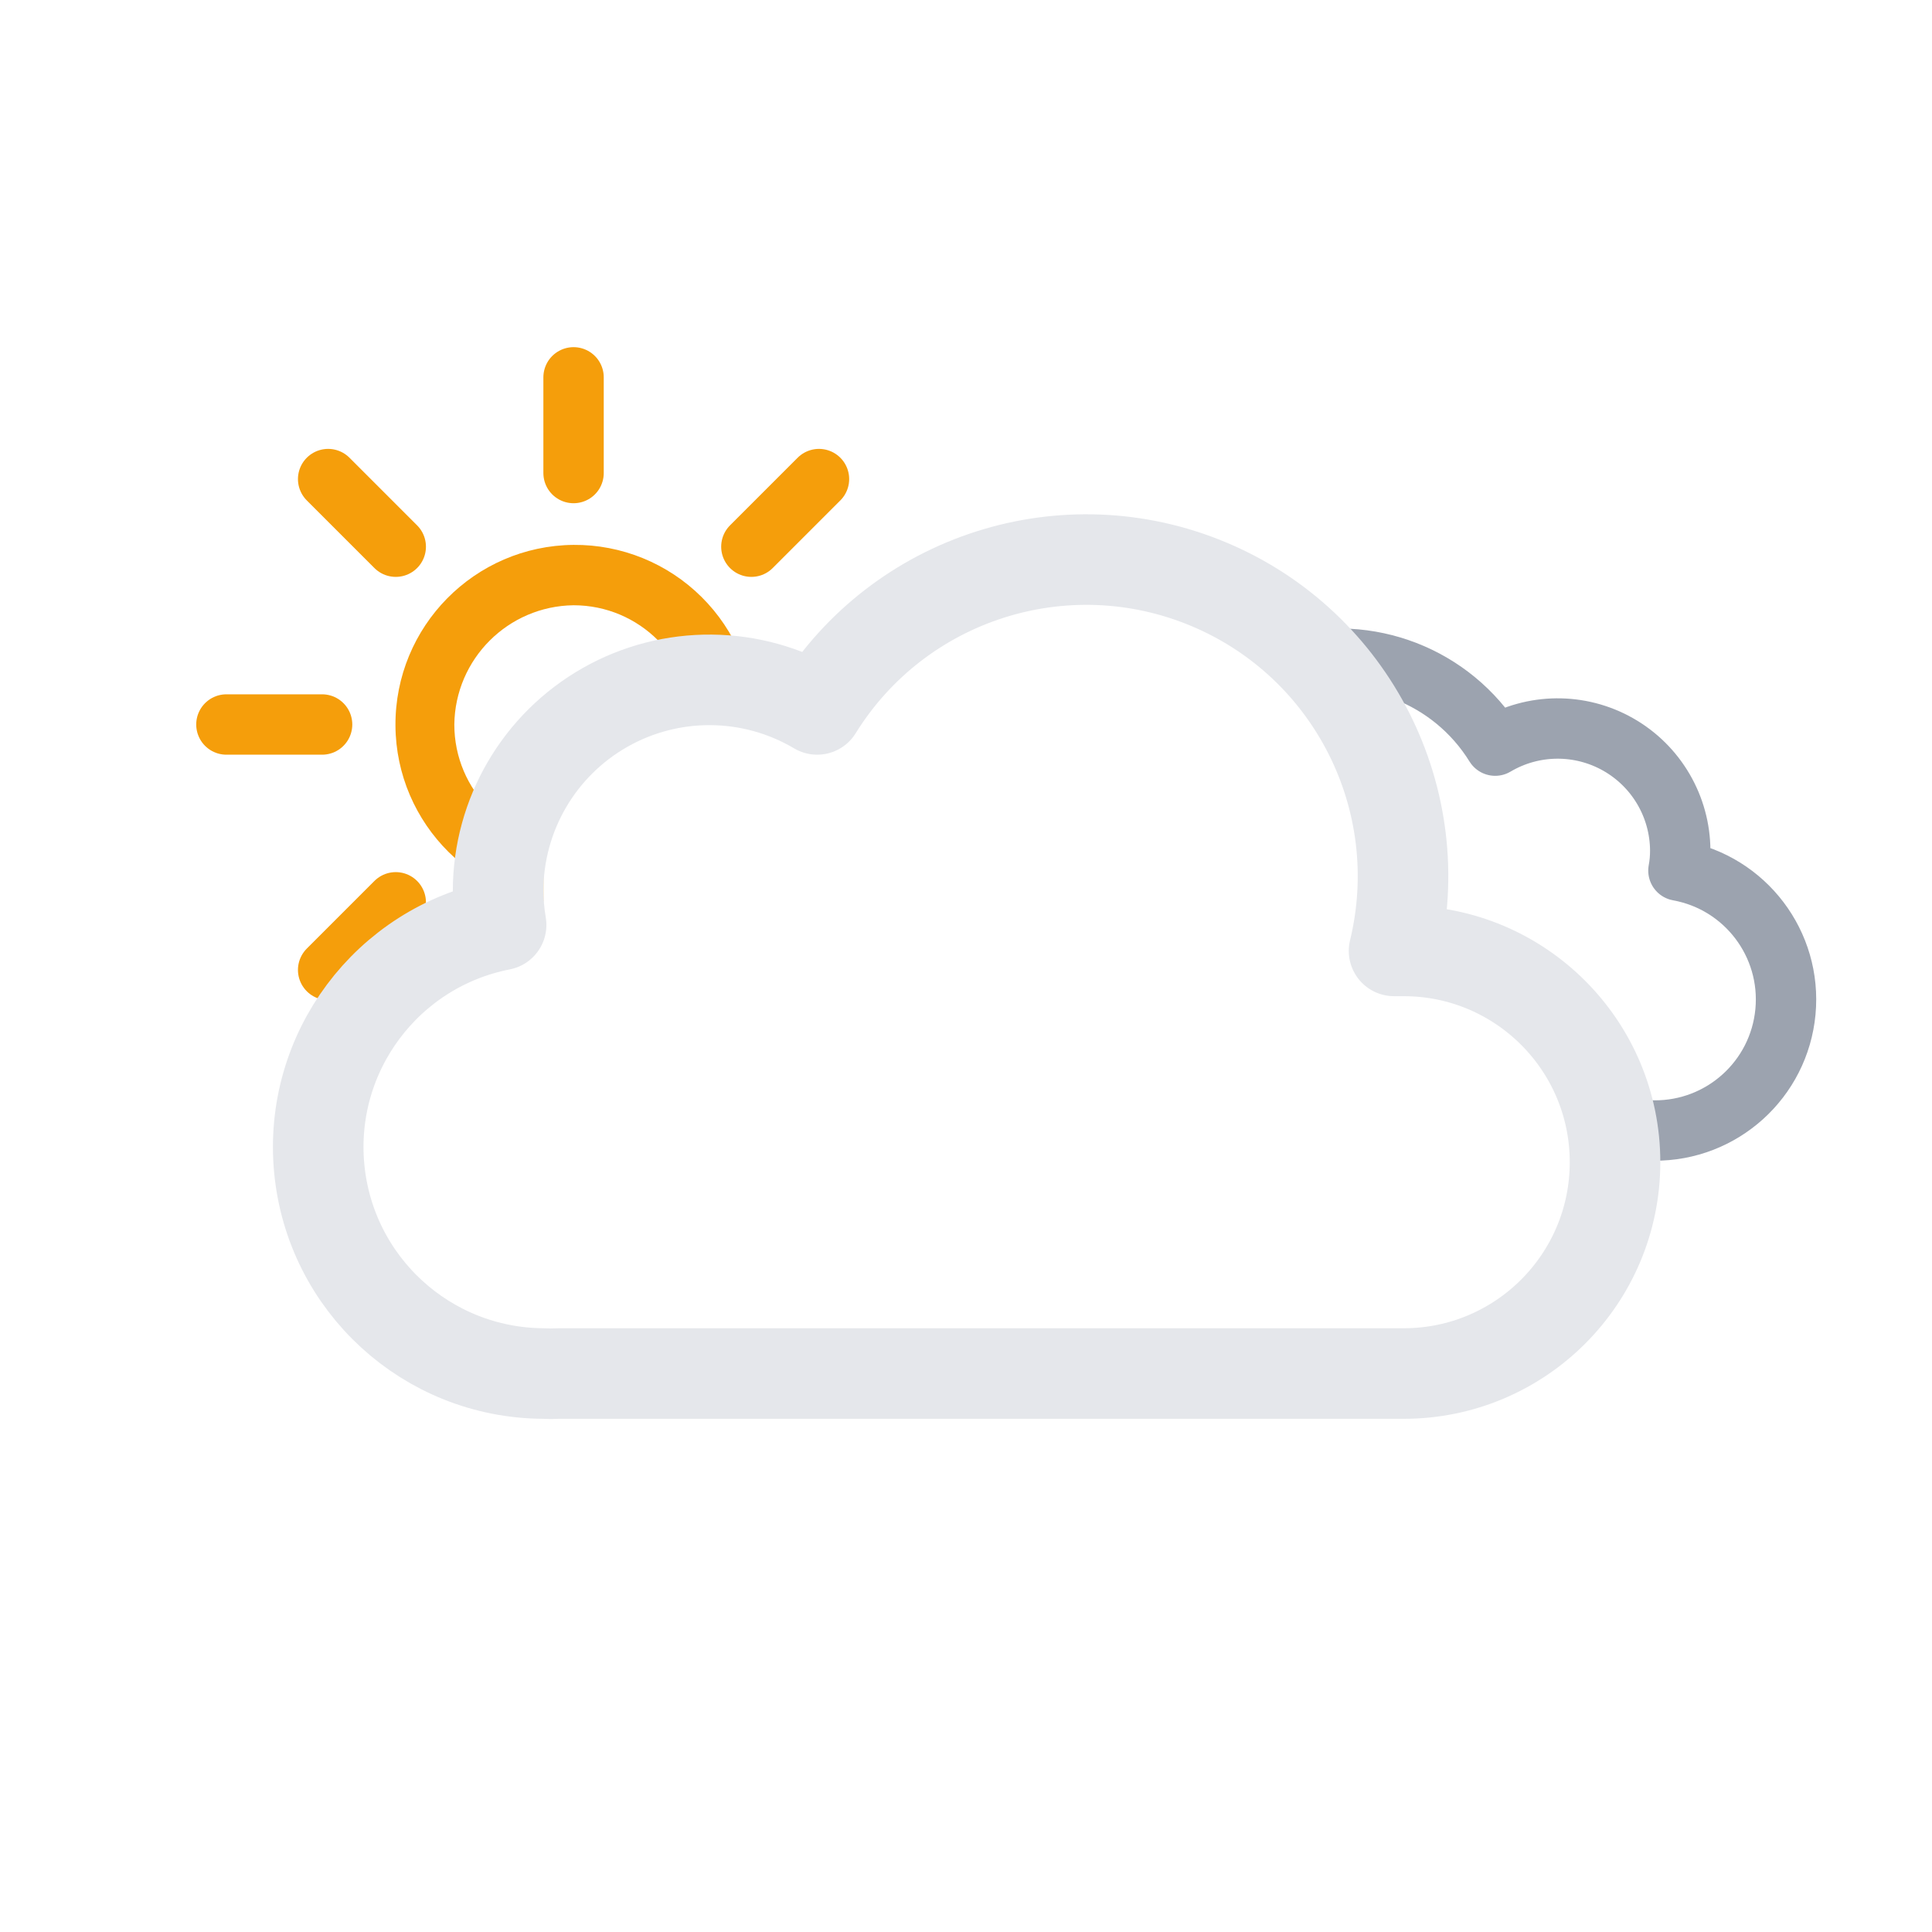
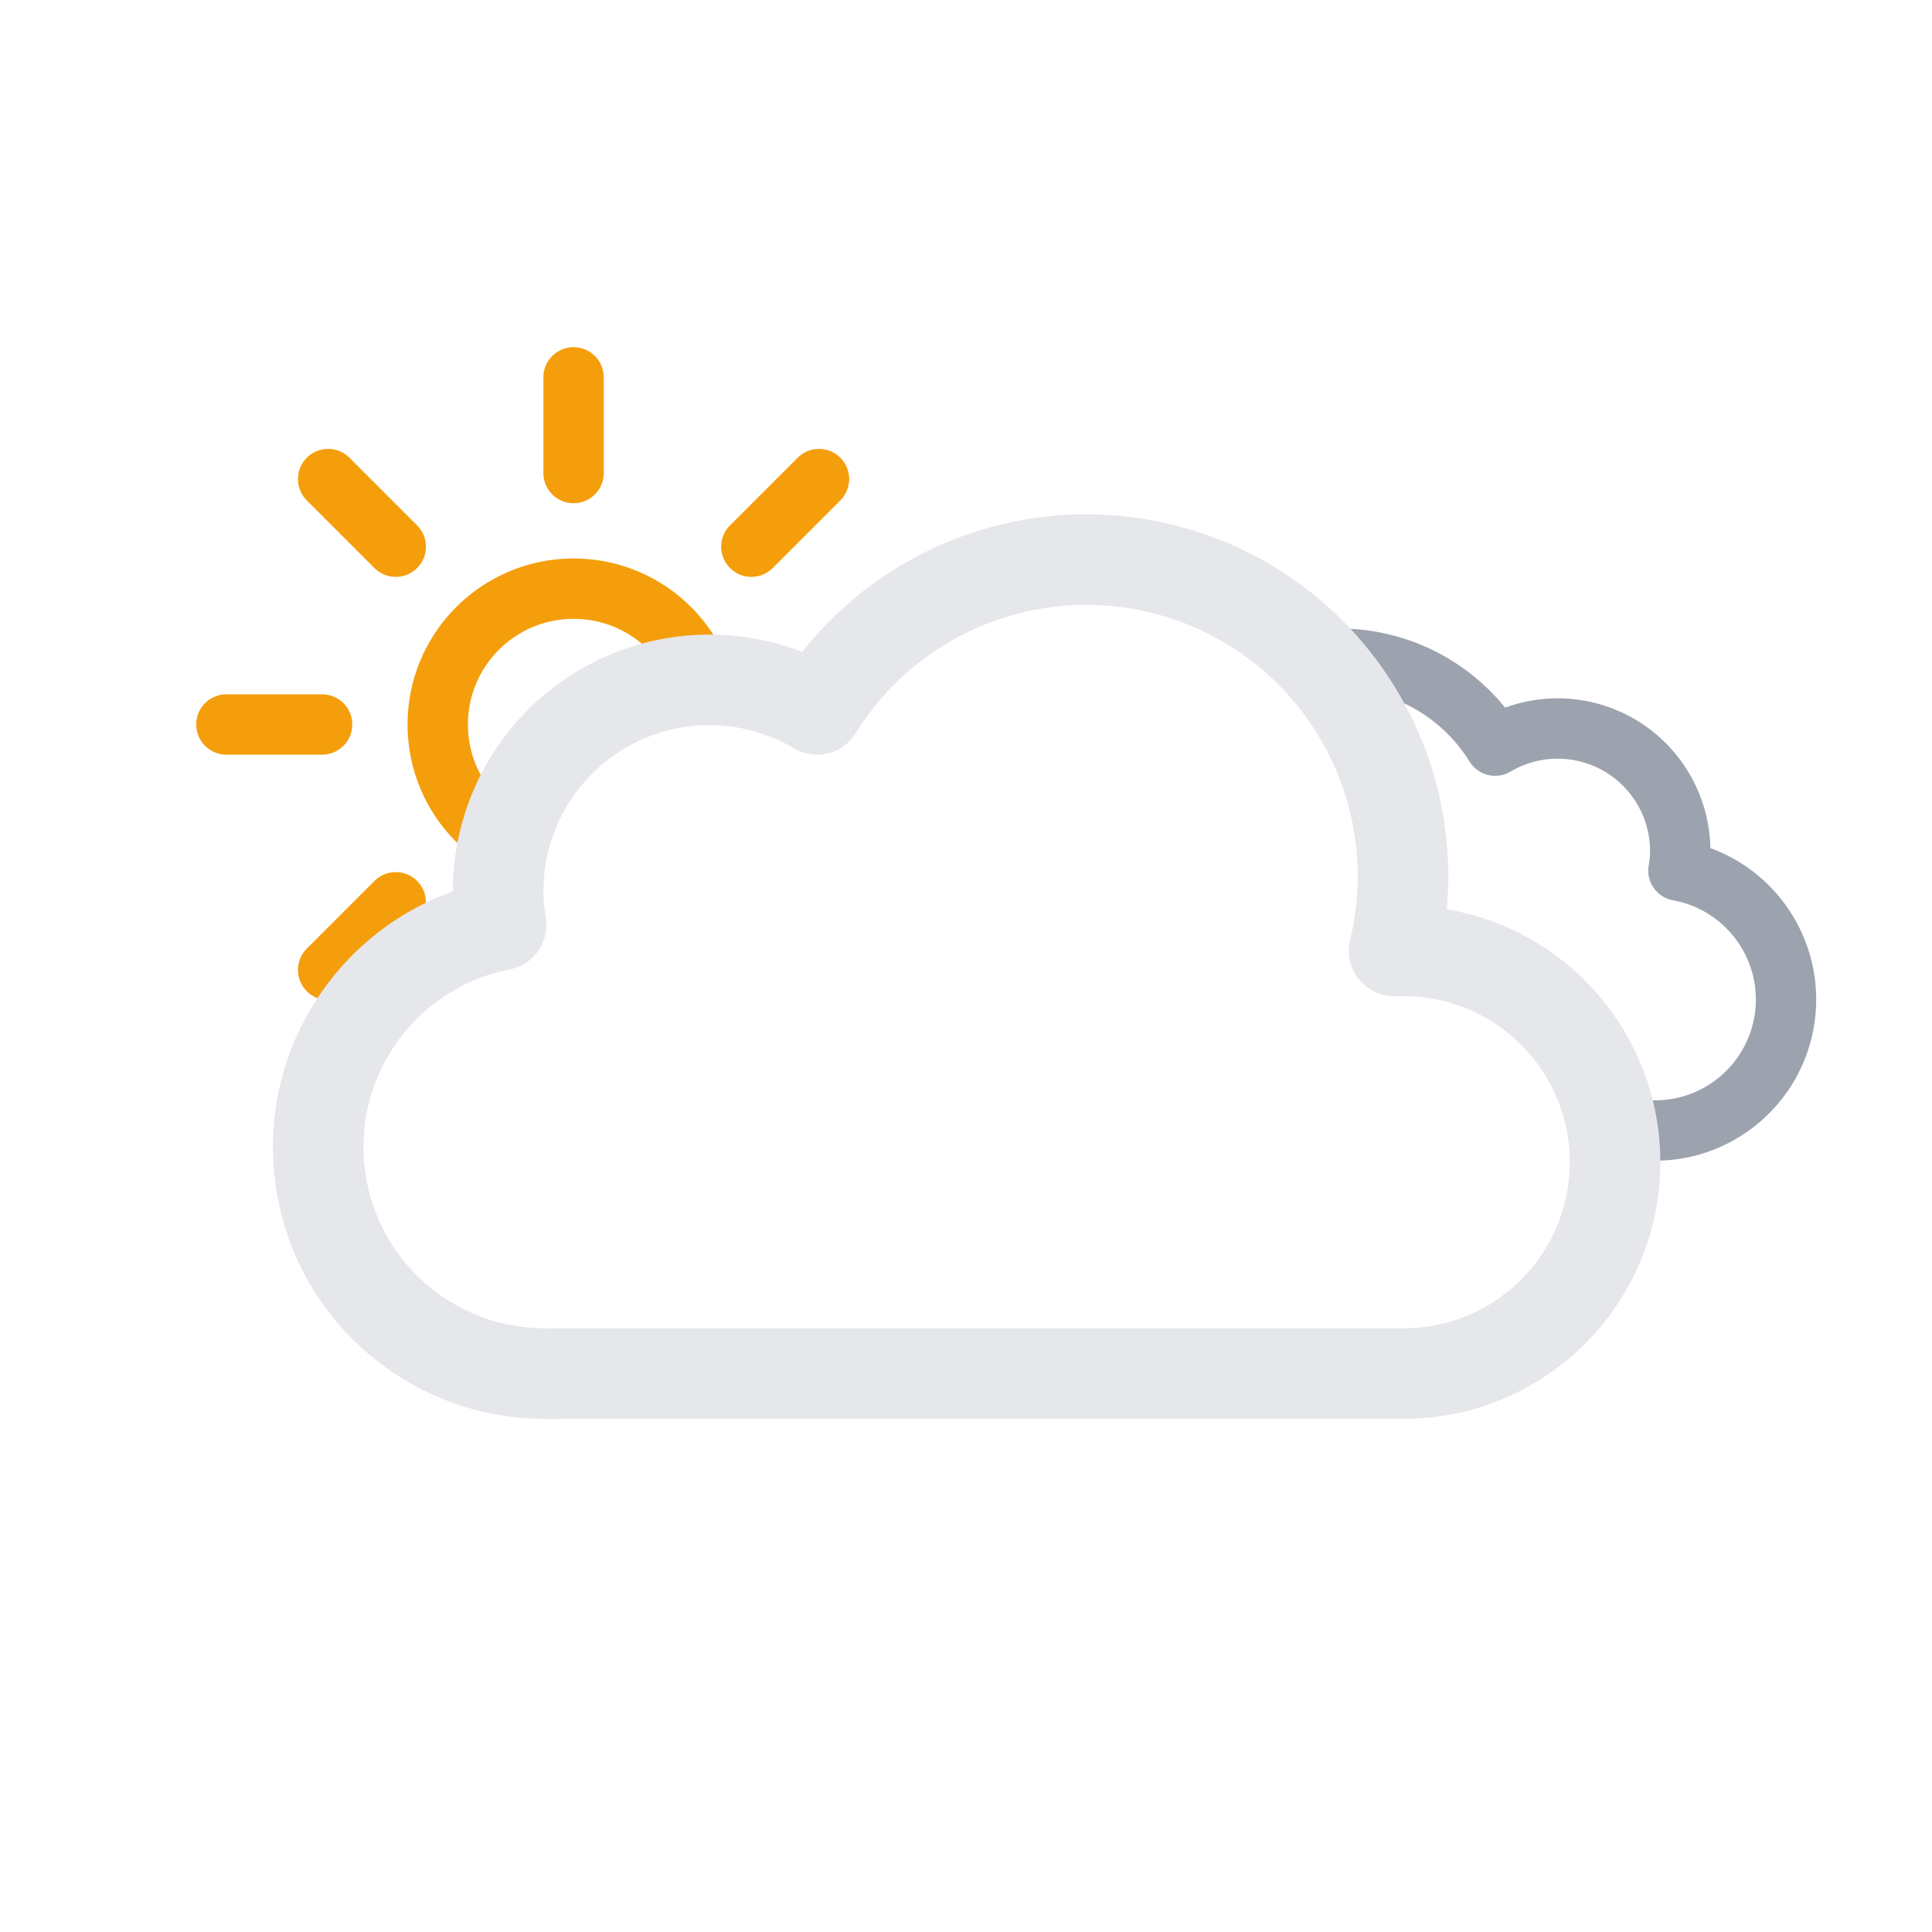
<svg xmlns="http://www.w3.org/2000/svg" viewBox="0 0 64 64">
  <defs>
    <clipPath id="a">
-       <polygon points="12 35 4 34 3 24 5 16 10 12 14.72 9.79 20.72 9.79 29 10 33 13 33 20 27 24 21 24 18 27 18 31 14 33 12 35" fill="none" />
+       <polygon points="12 35 6.72 30.79 4.72 24.79 5.72 17.79 9.72 12.79 14.72 9.79 20.72 9.79 25.72 10.79 28.72 13.79 33 20 27 24 21 24 18 27 18 31 14 33 12 35" fill="none" />
    </clipPath>
    <clipPath id="b">
      <polygon points="41.8 20.25 46.28 26.86 46.5 31.5 51.81 33.95 53.5 39.92 61.58 39.92 61 27 51.69 18.5 41.8 20.25" fill="none" />
    </clipPath>
  </defs>
  <g clip-path="url(#a)">
-     <path d="M19,20.05A3.95,3.95,0,1,1,15.05,24,4,4,0,0,1,19,20.05m0-2A5.95,5.95,0,1,0,25,24,5.95,5.95,0,0,0,19,18.05Z" fill="#f59e0b" />
-     <line x1="19" y1="15.67" x2="19" y2="12.5" fill="none" stroke="#f59e0b" stroke-linecap="round" stroke-miterlimit="10" stroke-width="2" />
-     <line x1="19" y1="35.5" x2="19" y2="32.33" fill="none" stroke="#f59e0b" stroke-linecap="round" stroke-miterlimit="10" stroke-width="2" />
-     <line x1="24.89" y1="18.11" x2="27.13" y2="15.87" fill="none" stroke="#f59e0b" stroke-linecap="round" stroke-miterlimit="10" stroke-width="2" />
-     <line x1="10.87" y1="32.13" x2="13.11" y2="29.89" fill="none" stroke="#f59e0b" stroke-linecap="round" stroke-miterlimit="10" stroke-width="2" />
-     <line x1="13.11" y1="18.11" x2="10.87" y2="15.87" fill="none" stroke="#f59e0b" stroke-linecap="round" stroke-miterlimit="10" stroke-width="2" />
-     <line x1="27.13" y1="32.13" x2="24.89" y2="29.89" fill="none" stroke="#f59e0b" stroke-linecap="round" stroke-miterlimit="10" stroke-width="2" />
-     <line x1="10.67" y1="24" x2="7.5" y2="24" fill="none" stroke="#f59e0b" stroke-linecap="round" stroke-miterlimit="10" stroke-width="2" />
-     <line x1="30.5" y1="24" x2="27.33" y2="24" fill="none" stroke="#f59e0b" stroke-linecap="round" stroke-miterlimit="10" stroke-width="2" />
+     <path d="M23.5,24A4.5,4.5,0,1,1,19,19.5,4.49,4.49,0,0,1,23.5,24ZM19,15.67V12.5m0,23V32.33m5.89-14.22,2.24-2.24M10.87,32.13l2.24-2.24m0-11.78-2.24-2.24M27.13,32.13l-2.24-2.24M7.5,24h3.17M30.5,24H27.33" fill="none" stroke="#f59e0b" stroke-linecap="round" stroke-miterlimit="10" stroke-width="2" />
  </g>
  <g clip-path="url(#b)">
    <path d="M34.23,33.45a4.05,4.05,0,0,0,4.05,4H54.79a4.34,4.34,0,0,0,.81-8.61,3.52,3.52,0,0,0,.06-.66,4.06,4.06,0,0,0-6.13-3.48,6.08,6.08,0,0,0-11.25,3.19,6.34,6.34,0,0,0,.18,1.46h-.18A4.05,4.05,0,0,0,34.23,33.45Z" fill="none" stroke="#9ca3af" stroke-linejoin="round" stroke-width="2" />
  </g>
  <path d="M46.5,31.5l-.32,0a10.49,10.49,0,0,0-19.11-8,7,7,0,0,0-10.57,6,7.21,7.21,0,0,0,.1,1.14A7.5,7.5,0,0,0,18,45.5a4.19,4.19,0,0,0,.5,0v0h28a7,7,0,0,0,0-14Z" fill="none" stroke="#e5e7eb" stroke-linejoin="round" stroke-width="3" />
</svg>
